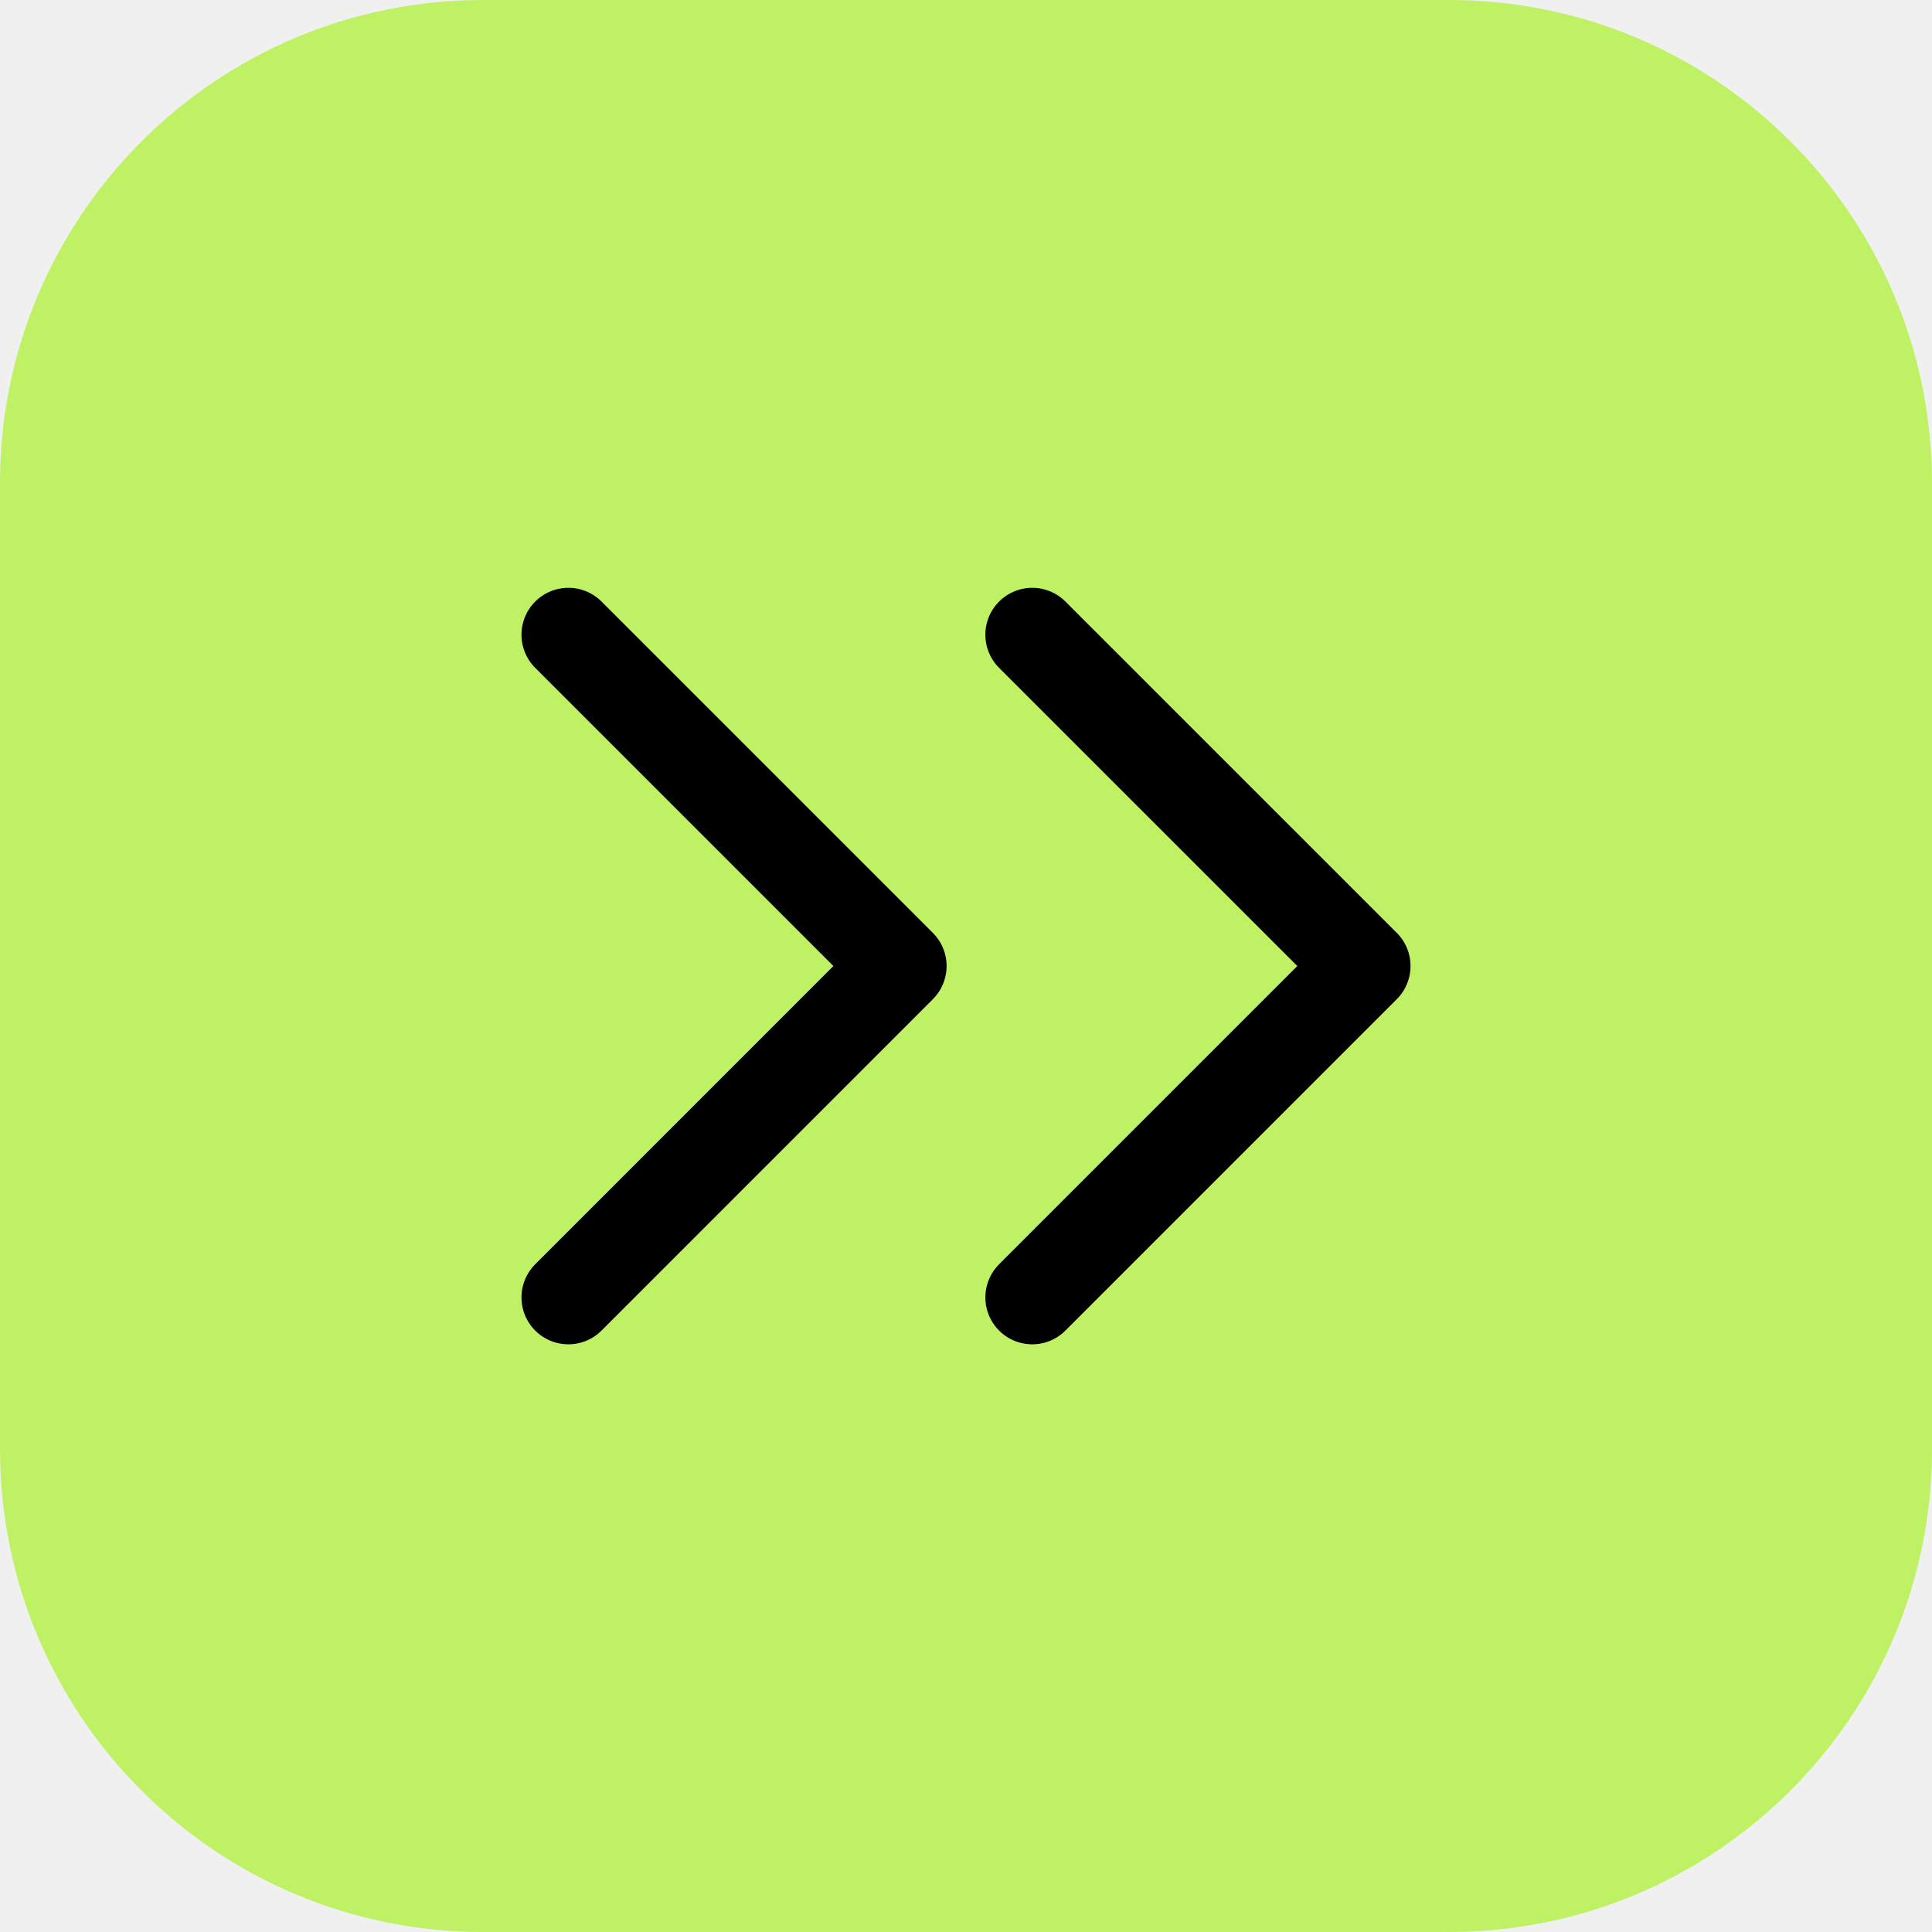
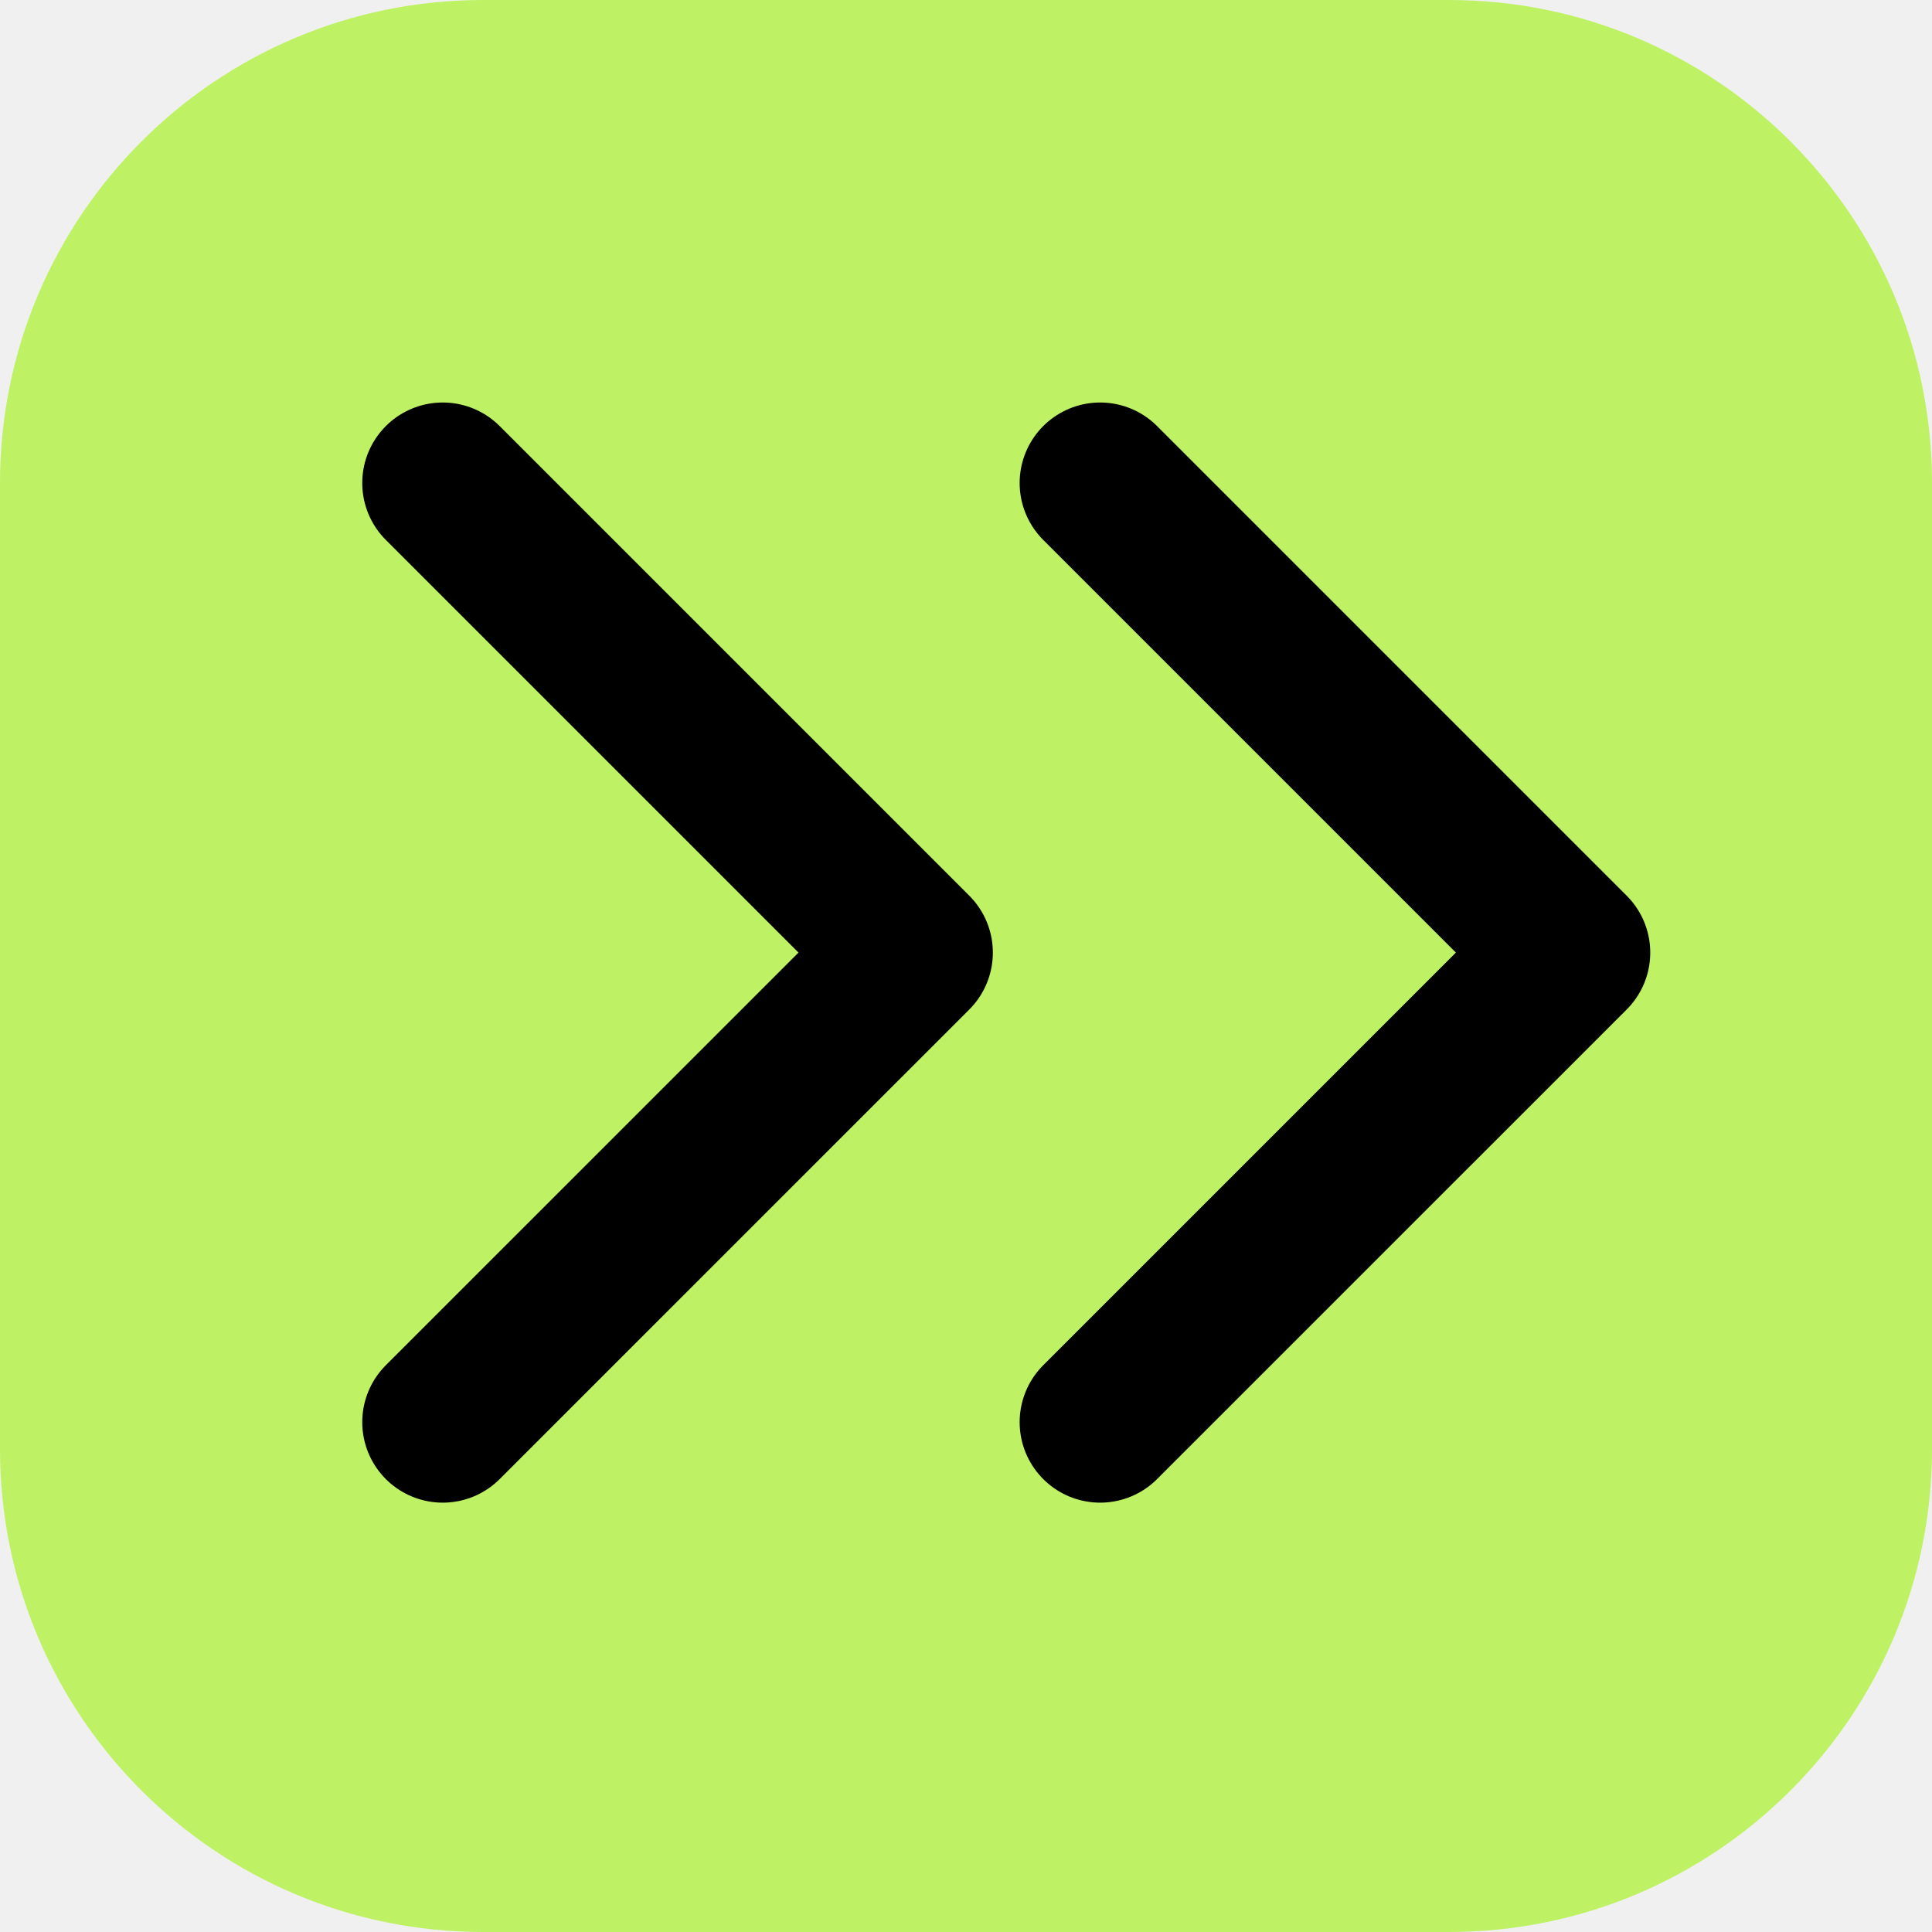
<svg xmlns="http://www.w3.org/2000/svg" width="48" height="48" viewBox="0 0 48 48" fill="none">
  <g clip-path="url(#clip0_746_3)">
    <rect width="48" height="48" rx="12" fill="#BEF264" />
-     <path d="M14.121 32.234L22.353 24.001L14.121 15.769M25.646 32.234L33.879 24.001L25.646 15.769" stroke="black" stroke-width="2.33" stroke-linecap="round" stroke-linejoin="round" />
+     <path d="M11 35.333L22.667 23.667L11 12M27.333 35.333L39 23.667L27.333 12" stroke="black" stroke-width="4" stroke-linecap="round" stroke-linejoin="round" />
  </g>
  <defs>
    <clipPath id="clip0_746_3">
      <rect width="48" height="48" fill="white" />
    </clipPath>
  </defs>
</svg>
